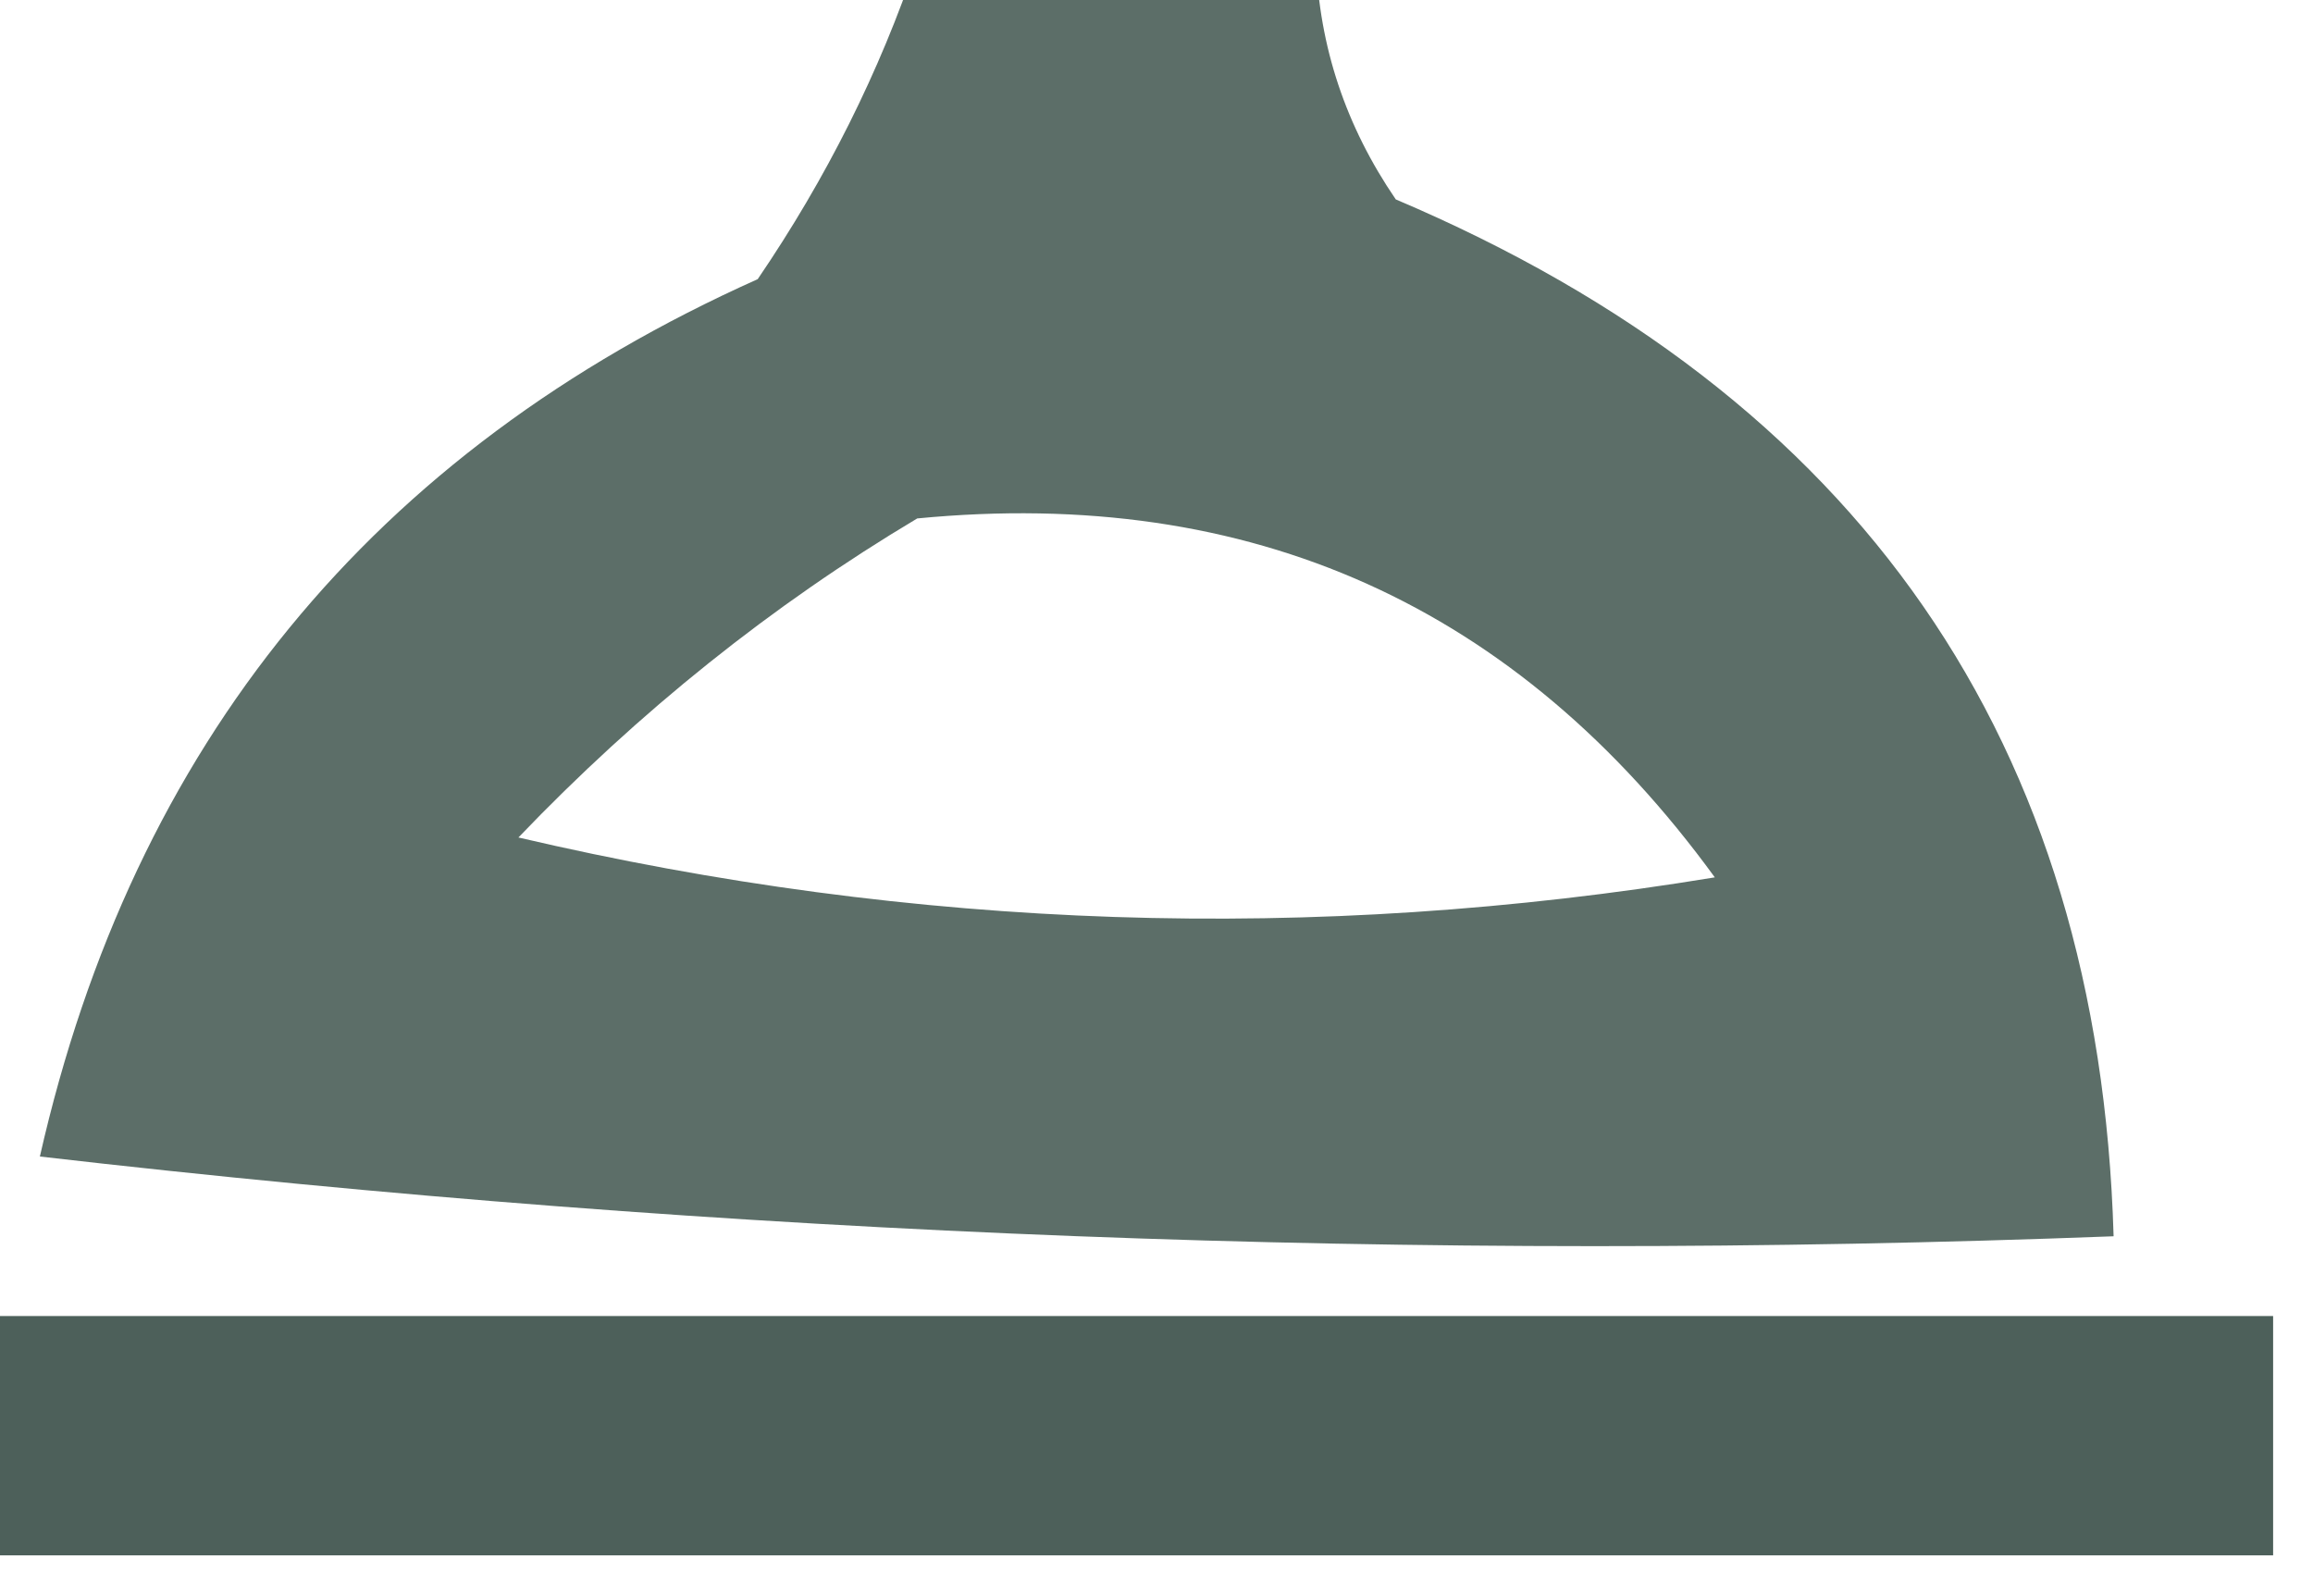
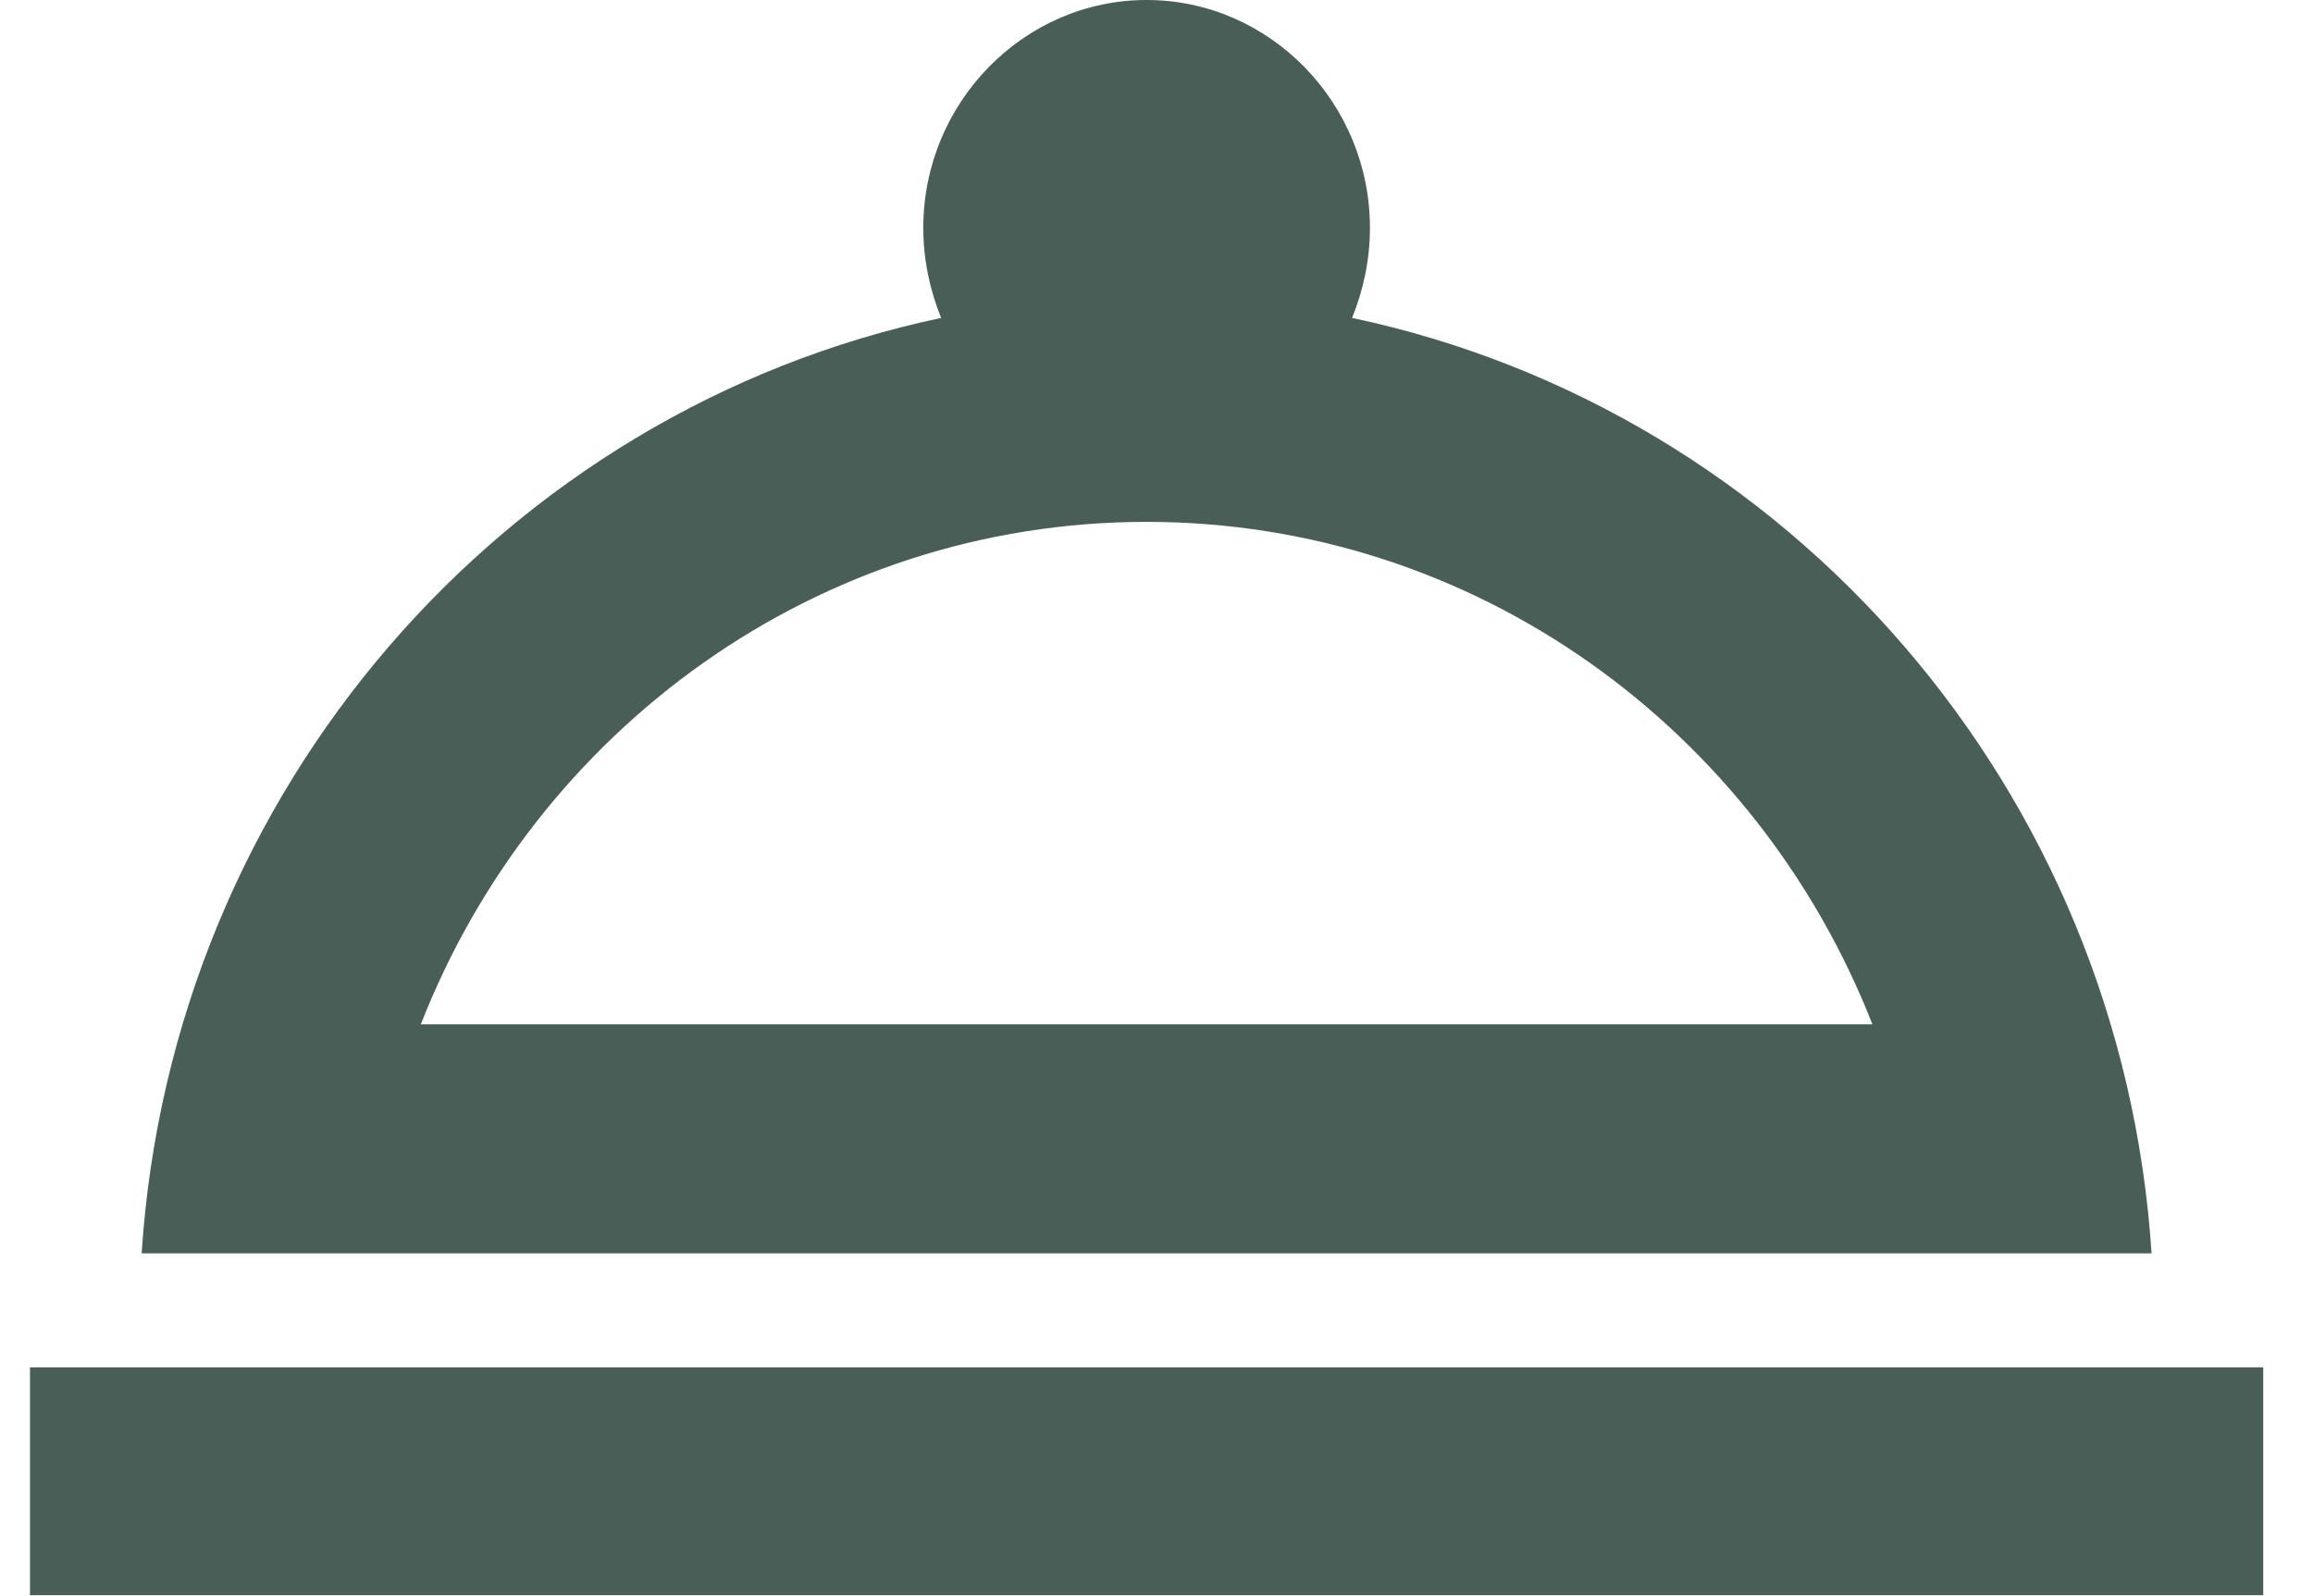
- <svg xmlns="http://www.w3.org/2000/svg" version="1.1" width="29px" height="20px" style="shape-rendering:geometricPrecision; text-rendering:geometricPrecision; image-rendering:optimizeQuality; fill-rule:evenodd; clip-rule:evenodd">
-   <g>
-     <path style="opacity:0.897" fill="#495e57" d="M 11.5,-0.5 C 13.167,-0.5 14.833,-0.5 16.5,-0.5C 16.539,0.583 16.873,1.583 17.5,2.5C 23.319,4.97 26.319,9.304 26.5,15.5C 17.808,15.831 9.141,15.498 0.5,14.5C 1.672,9.329 4.672,5.662 9.5,3.5C 10.362,2.234 11.029,0.901 11.5,-0.5 Z M 11.5,6.5 C 15.688,6.094 19.021,7.594 21.5,11C 16.467,11.829 11.467,11.662 6.5,10.5C 8.015,8.918 9.681,7.585 11.5,6.5 Z" />
-   </g>
-   <g>
-     <path style="opacity:0.979" fill="#495d57" d="M -0.5,16.5 C 9.167,16.5 18.833,16.5 28.5,16.5C 28.5,17.5 28.5,18.5 28.5,19.5C 18.833,19.5 9.167,19.5 -0.5,19.5C -0.5,18.5 -0.5,17.5 -0.5,16.5 Z" />
-   </g>
+ <svg xmlns="http://www.w3.org/2000/svg" width="29" height="20" viewBox="0 0 29 20" fill="none">
+   <path d="M24.148 17.143H0.376V20H28.376V17.143H24.148ZM26.976 15.714C26.598 9.9 22.426 5.143 16.952 3.986C17.092 3.643 17.176 3.257 17.176 2.857C17.176 1.286 15.916 0 14.376 0C12.836 0 11.576 1.286 11.576 2.857C11.576 3.257 11.66 3.643 11.8 3.986C6.326 5.143 2.154 9.9 1.776 15.714H26.976ZM14.376 6.543C18.506 6.543 22.034 9.157 23.476 12.843H5.276C6.718 9.157 10.246 6.543 14.376 6.543Z" fill="#495E57" />
</svg>
